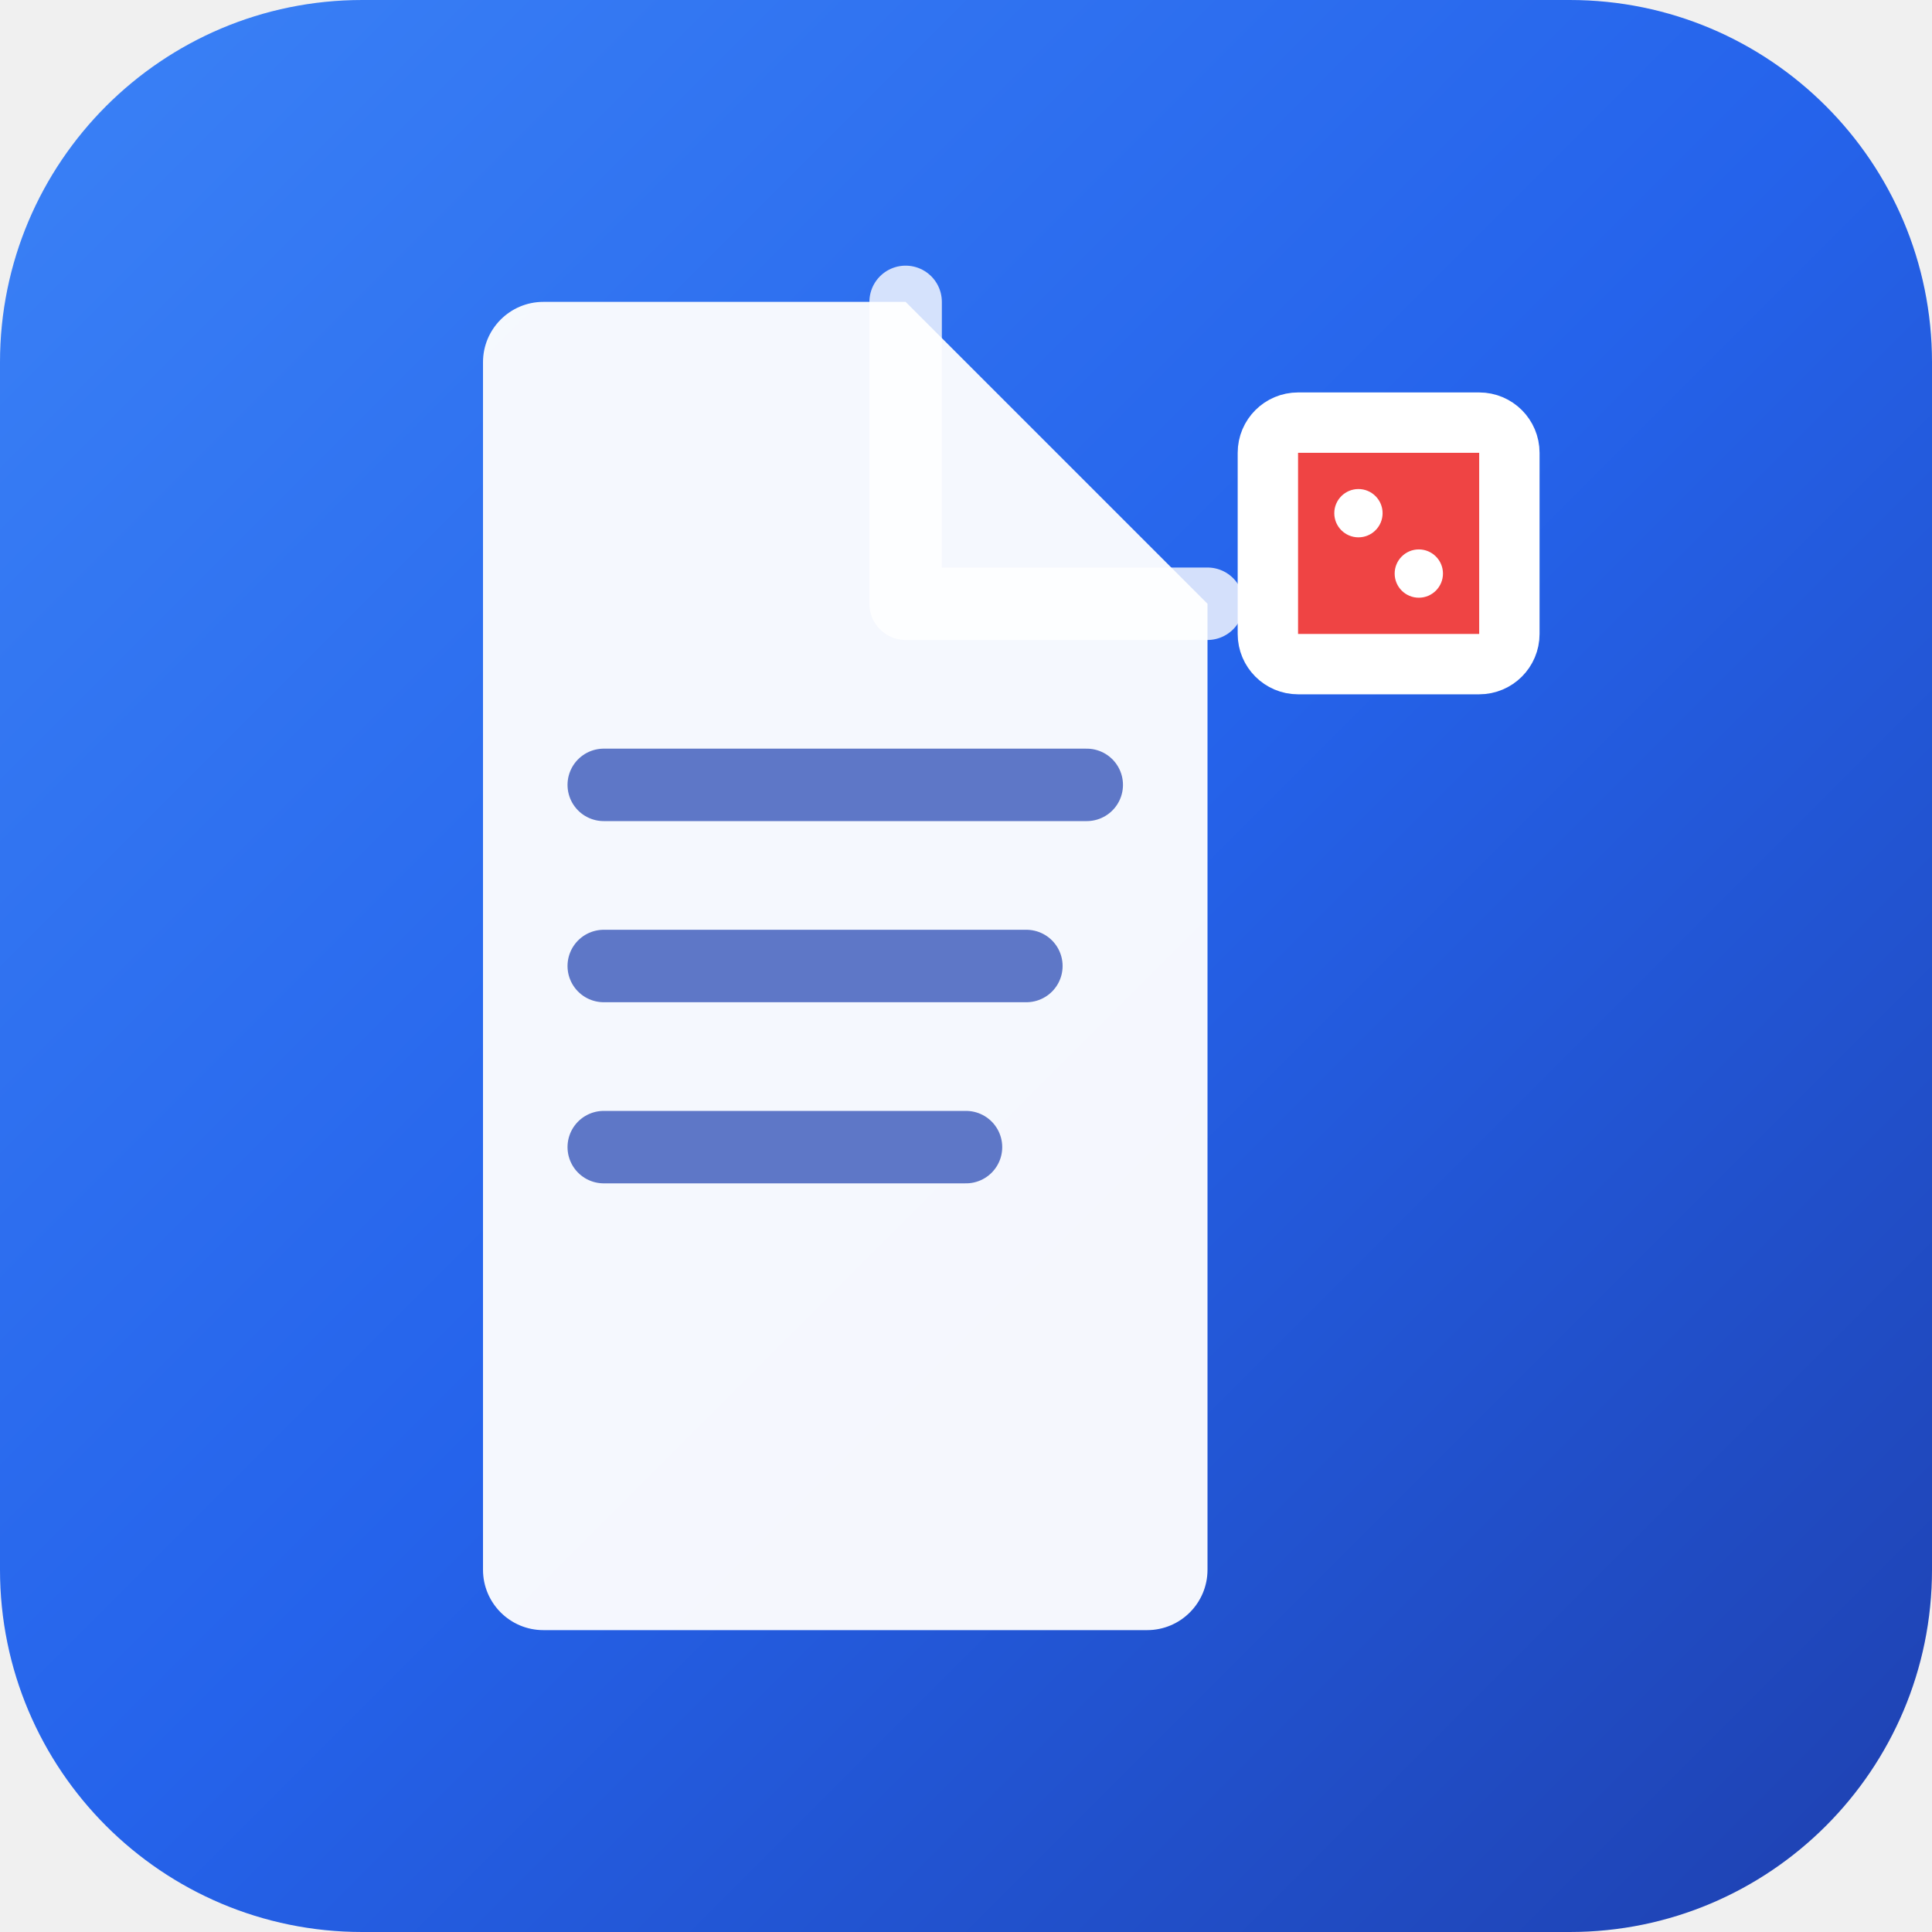
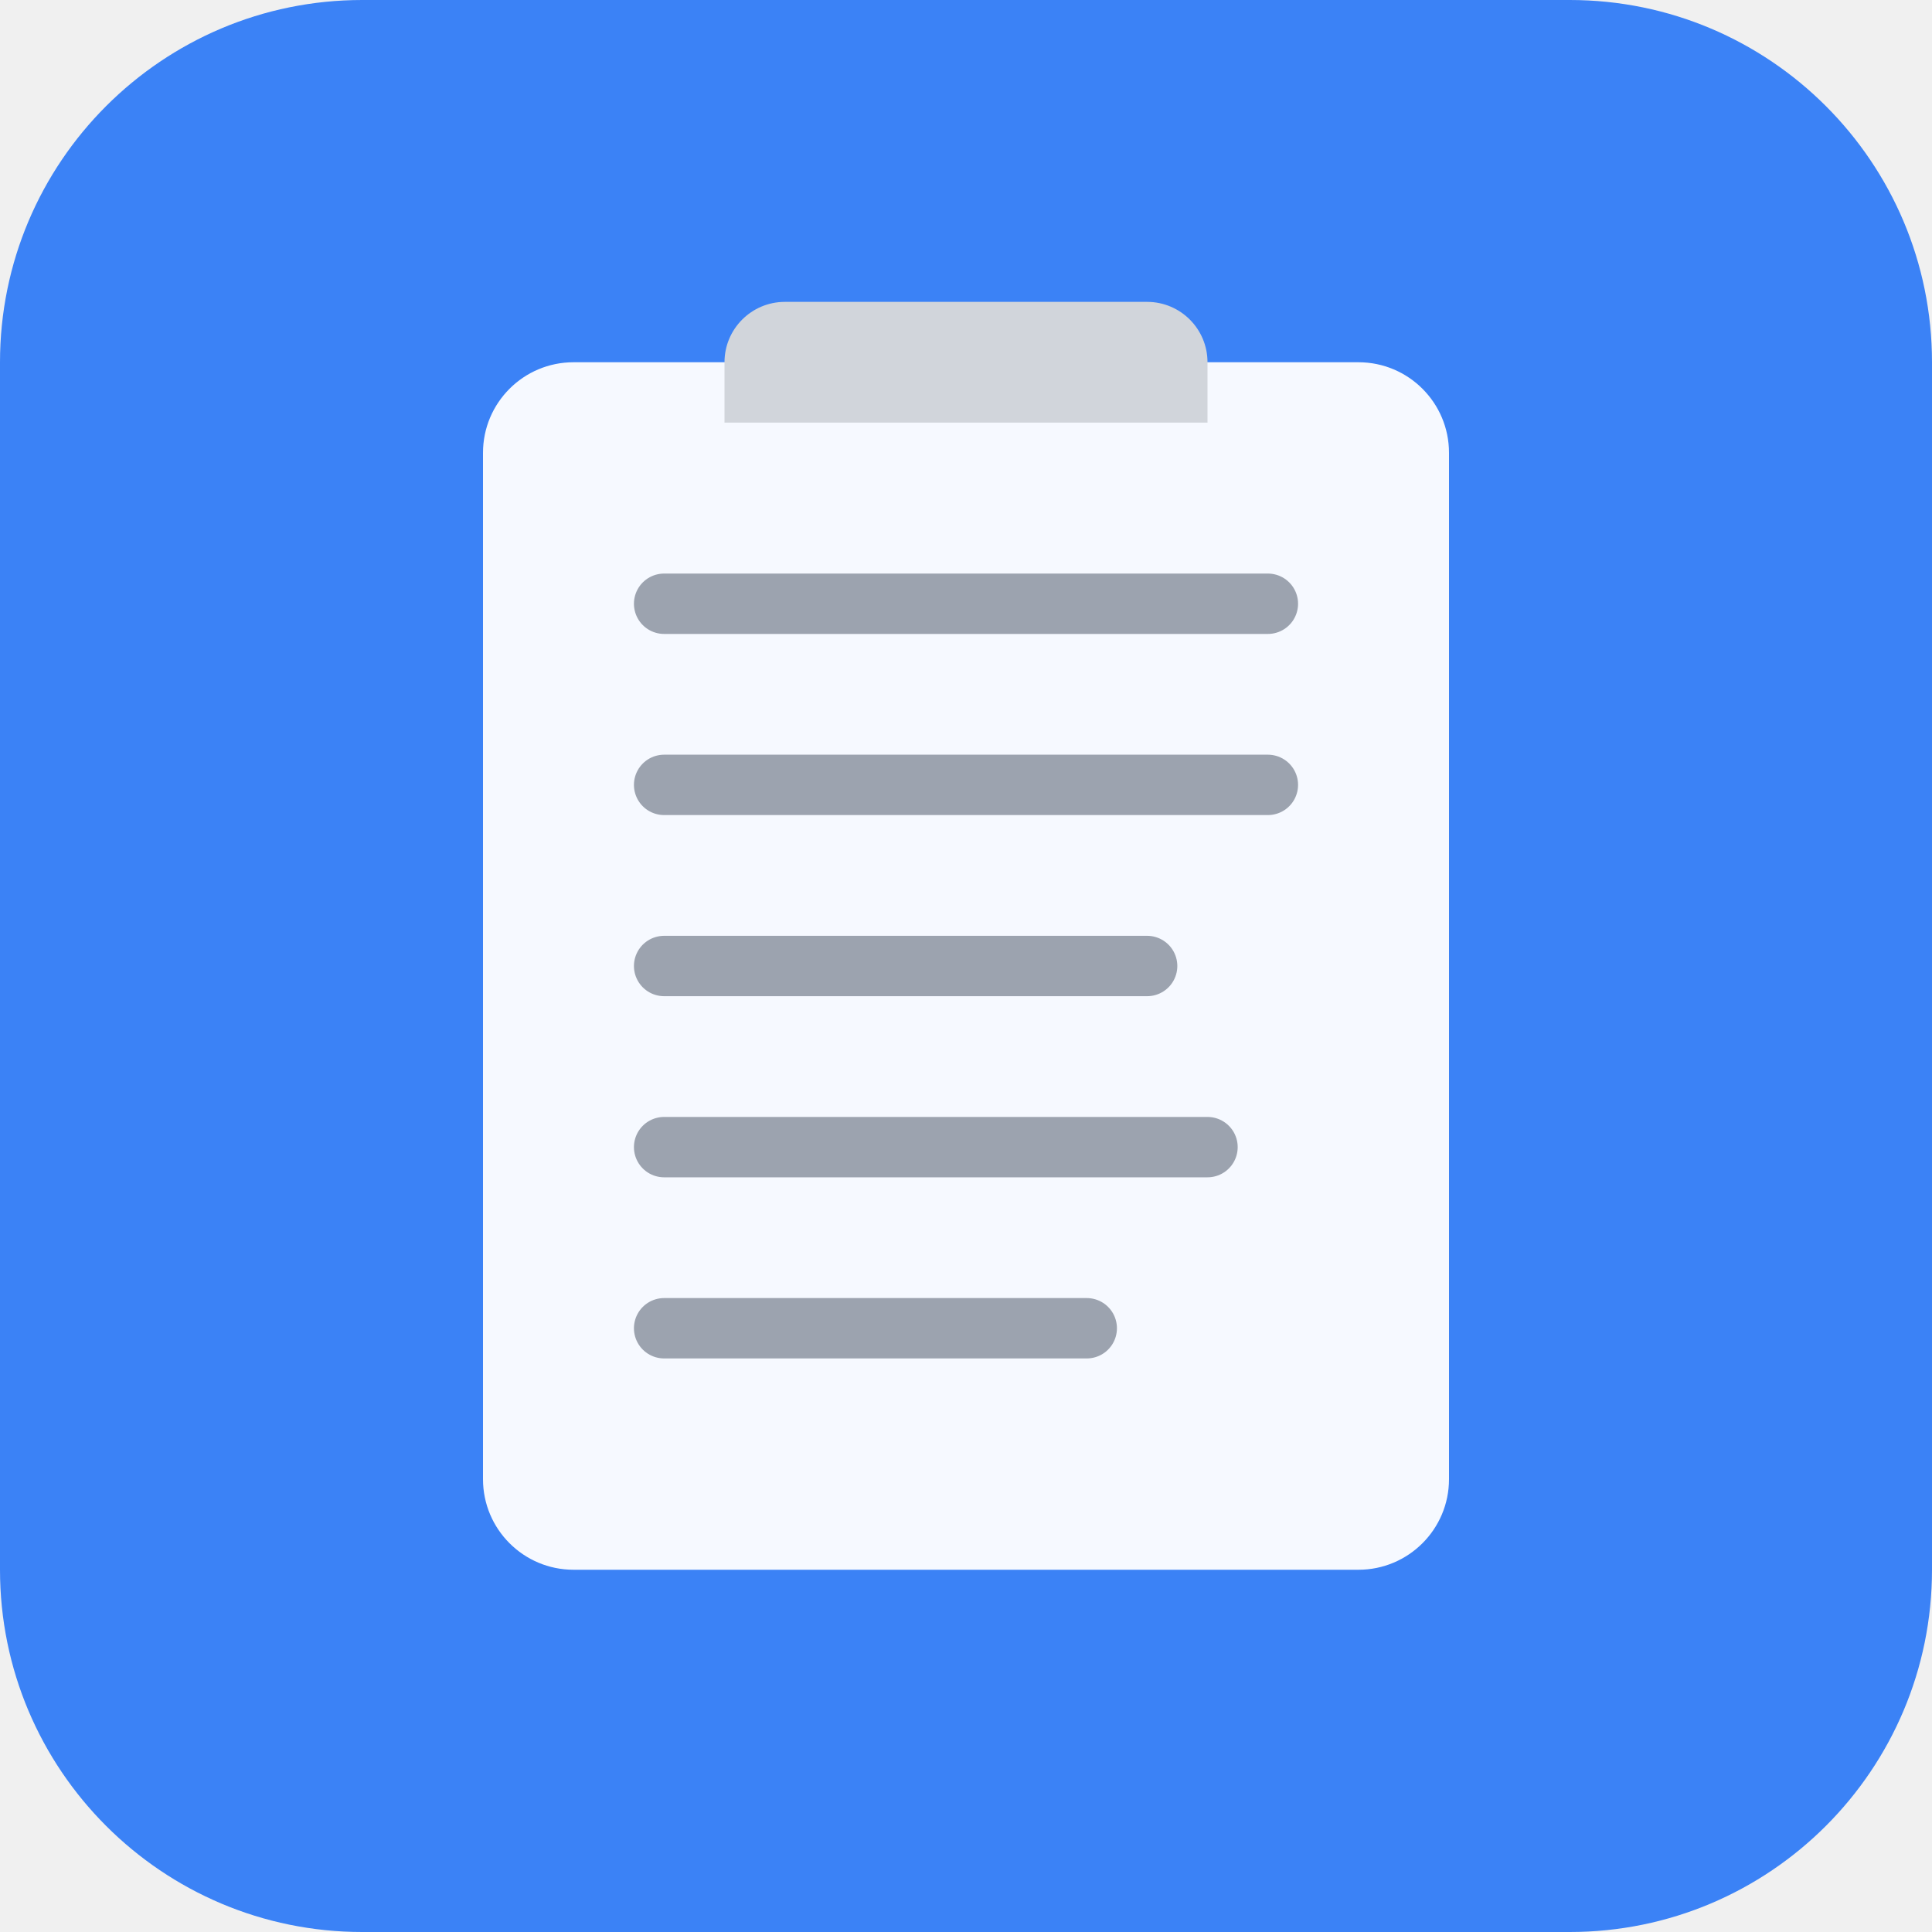
<svg xmlns="http://www.w3.org/2000/svg" width="32" height="32" viewBox="0 0 32 32" fill="none">
-   <rect width="32" height="32" rx="6" fill="url(#gradient)" />
-   <path d="M8 6C8 5.448 8.448 5 9 5H15L20 10V26C20 26.552 19.552 27 19 27H9C8.448 27 8 26.552 8 26V6Z" fill="white" fill-opacity="0.95" />
-   <path d="M15 5V10H20" stroke="white" stroke-opacity="0.8" stroke-width="1.2" stroke-linecap="round" stroke-linejoin="round" />
-   <line x1="10" y1="13" x2="18" y2="13" stroke="#1e40af" stroke-width="1.2" stroke-linecap="round" opacity="0.7" />
-   <line x1="10" y1="16" x2="17" y2="16" stroke="#1e40af" stroke-width="1.2" stroke-linecap="round" opacity="0.7" />
-   <line x1="10" y1="19" x2="16" y2="19" stroke="#1e40af" stroke-width="1.2" stroke-linecap="round" opacity="0.7" />
-   <rect x="21" y="7" width="4" height="4" rx="0.5" fill="#ef4444" stroke="white" stroke-width="1" />
-   <circle cx="22.5" cy="8.5" r="0.4" fill="white" />
-   <circle cx="23.5" cy="9.5" r="0.4" fill="white" />
-   <defs>
-     <linearGradient id="gradient" x1="0" y1="0" x2="32" y2="32" gradientUnits="userSpaceOnUse">
-       <stop offset="0%" stop-color="#3b82f6" />
-       <stop offset="50%" stop-color="#2563eb" />
-       <stop offset="100%" stop-color="#1e40af" />
-     </linearGradient>
-   </defs>
+   <rect width="32" height="32" rx="6" fill="#3b82f6" />
+   <g transform="translate(6, 4)">
+     <rect x="2" y="2" width="16" height="20" rx="1.5" fill="white" opacity="0.95" />
+     <path d="M6 2C6 1.448 6.448 1 7 1H13C13.552 1 14 1.448 14 2V3H6V2Z" fill="#d1d5db" />
+     <line x1="5" y1="6" x2="15" y2="6" stroke="#9ca3af" stroke-width="1" stroke-linecap="round" />
+     <line x1="5" y1="9" x2="15" y2="9" stroke="#9ca3af" stroke-width="1" stroke-linecap="round" />
+     <line x1="5" y1="12" x2="13" y2="12" stroke="#9ca3af" stroke-width="1" stroke-linecap="round" />
+     <line x1="5" y1="15" x2="14" y2="15" stroke="#9ca3af" stroke-width="1" stroke-linecap="round" />
+     <line x1="5" y1="18" x2="12" y2="18" stroke="#9ca3af" stroke-width="1" stroke-linecap="round" />
+   </g>
</svg>
